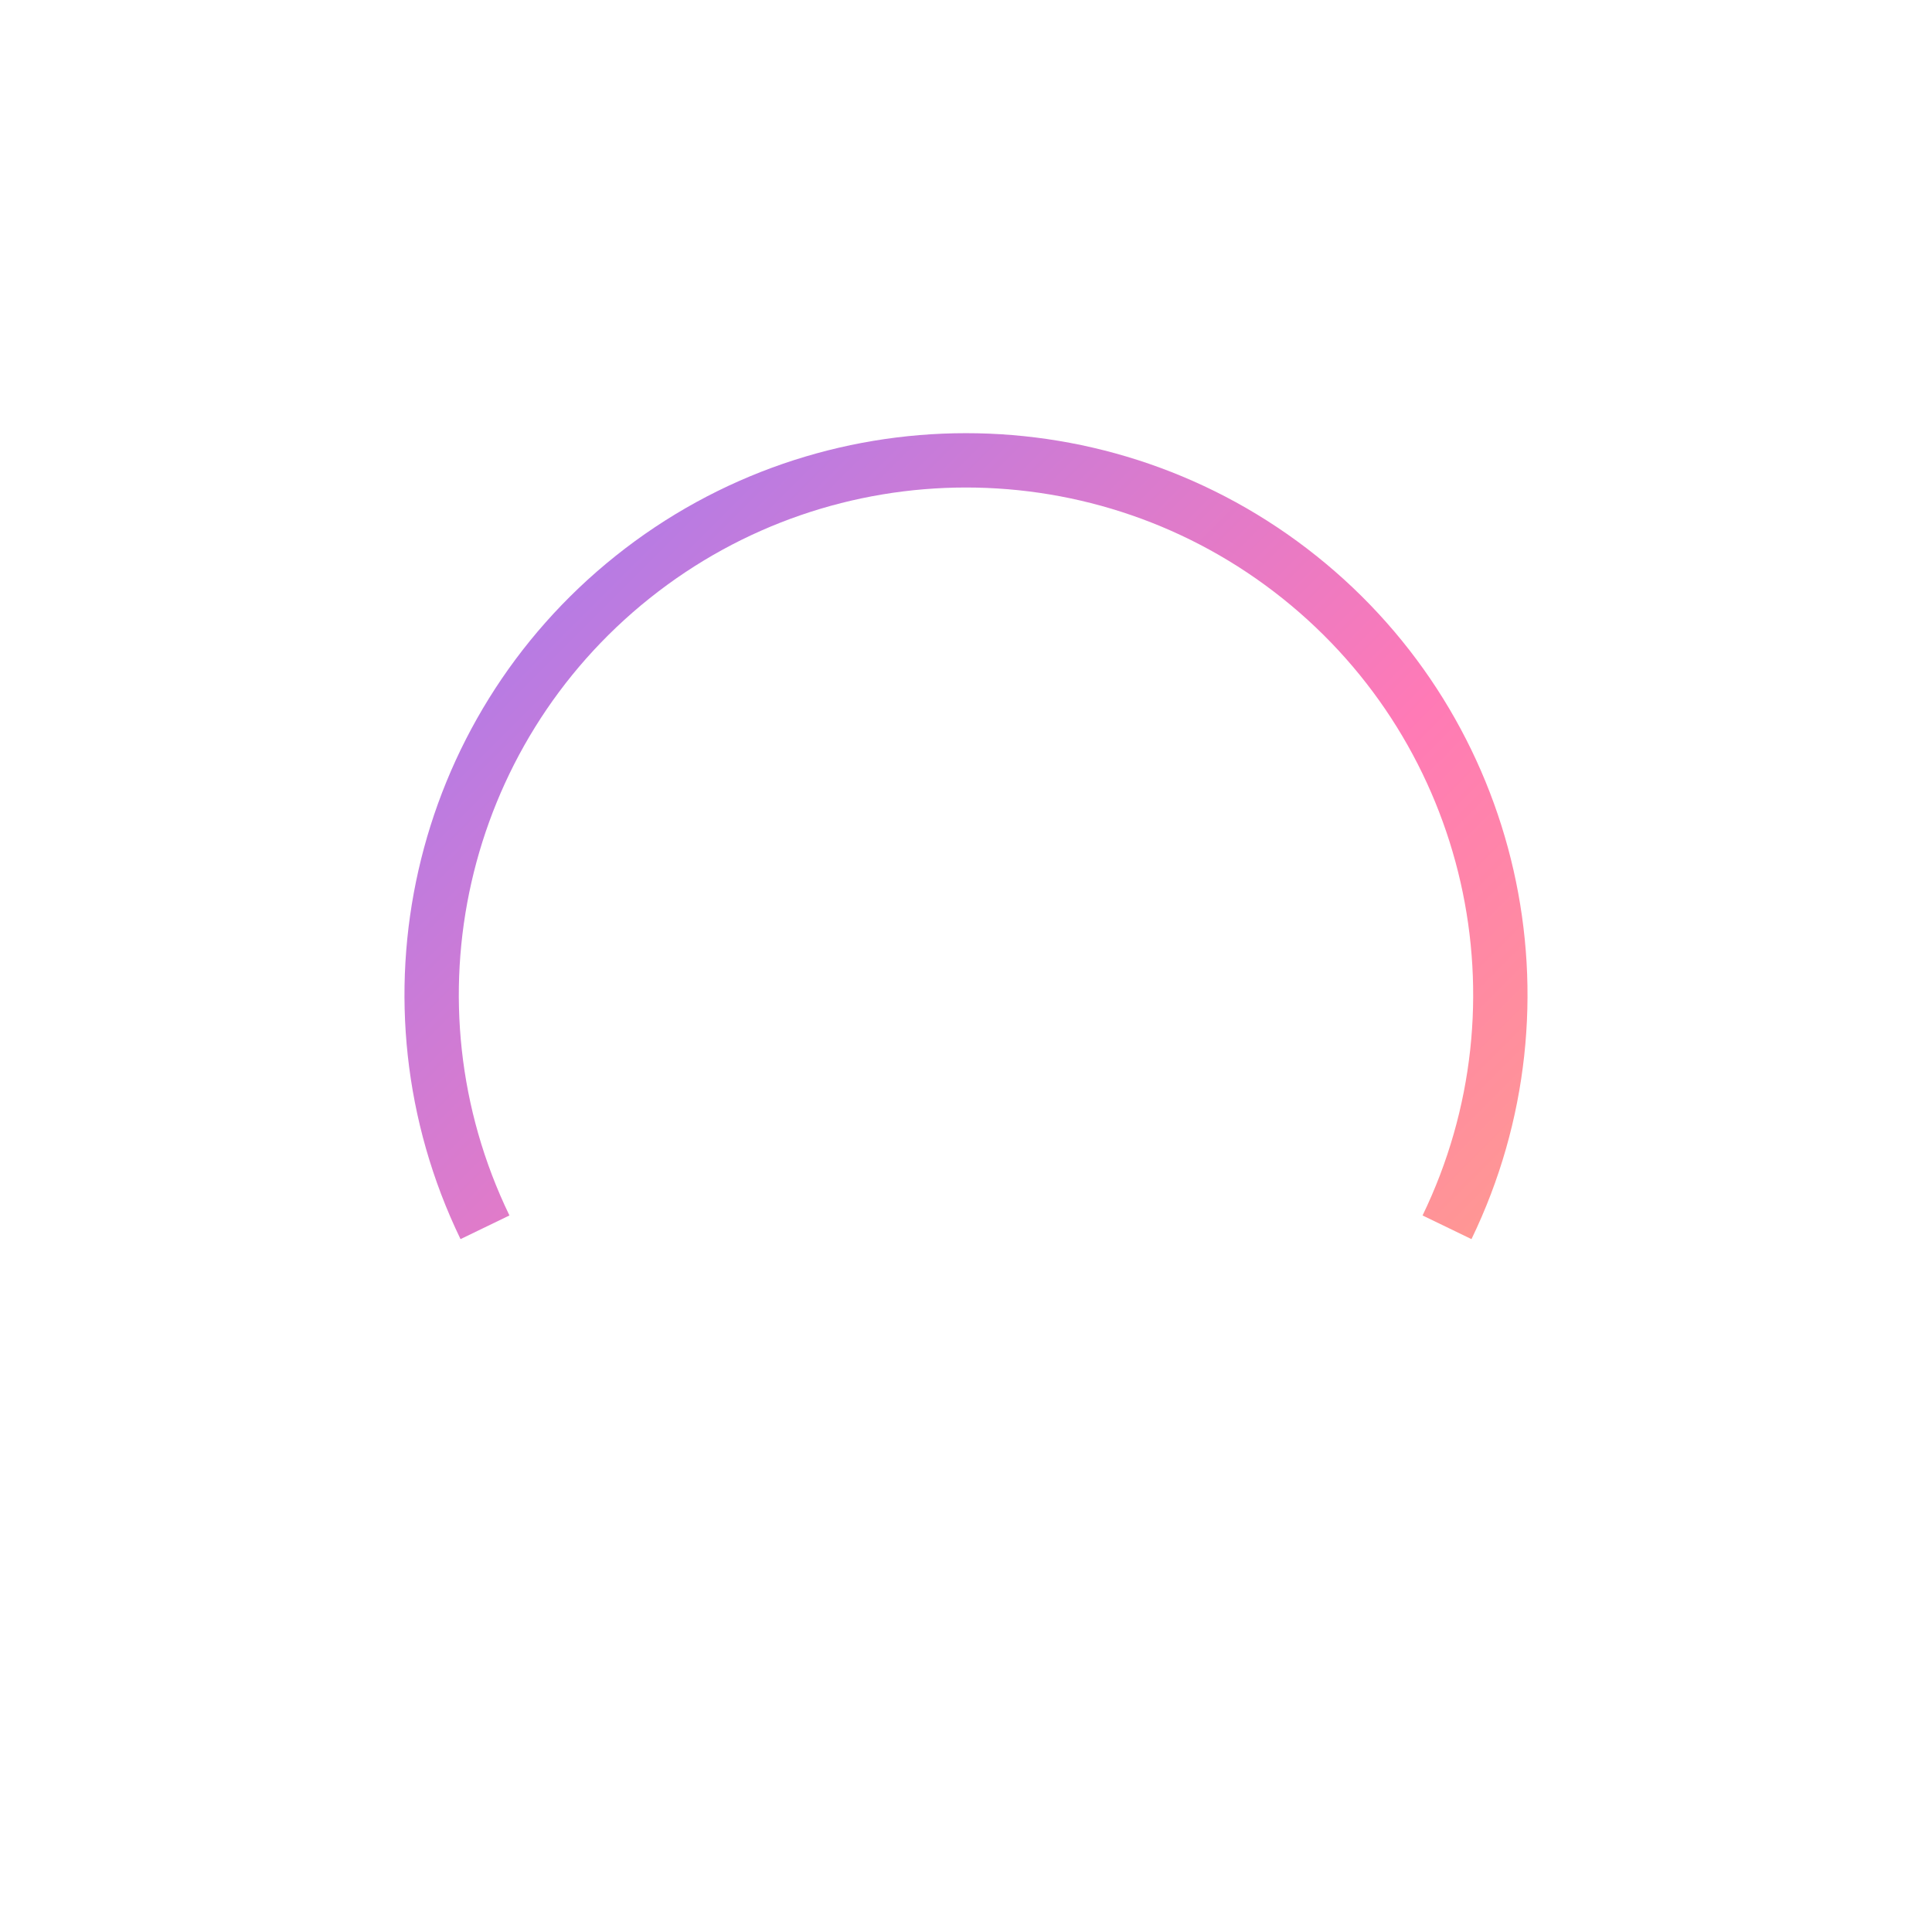
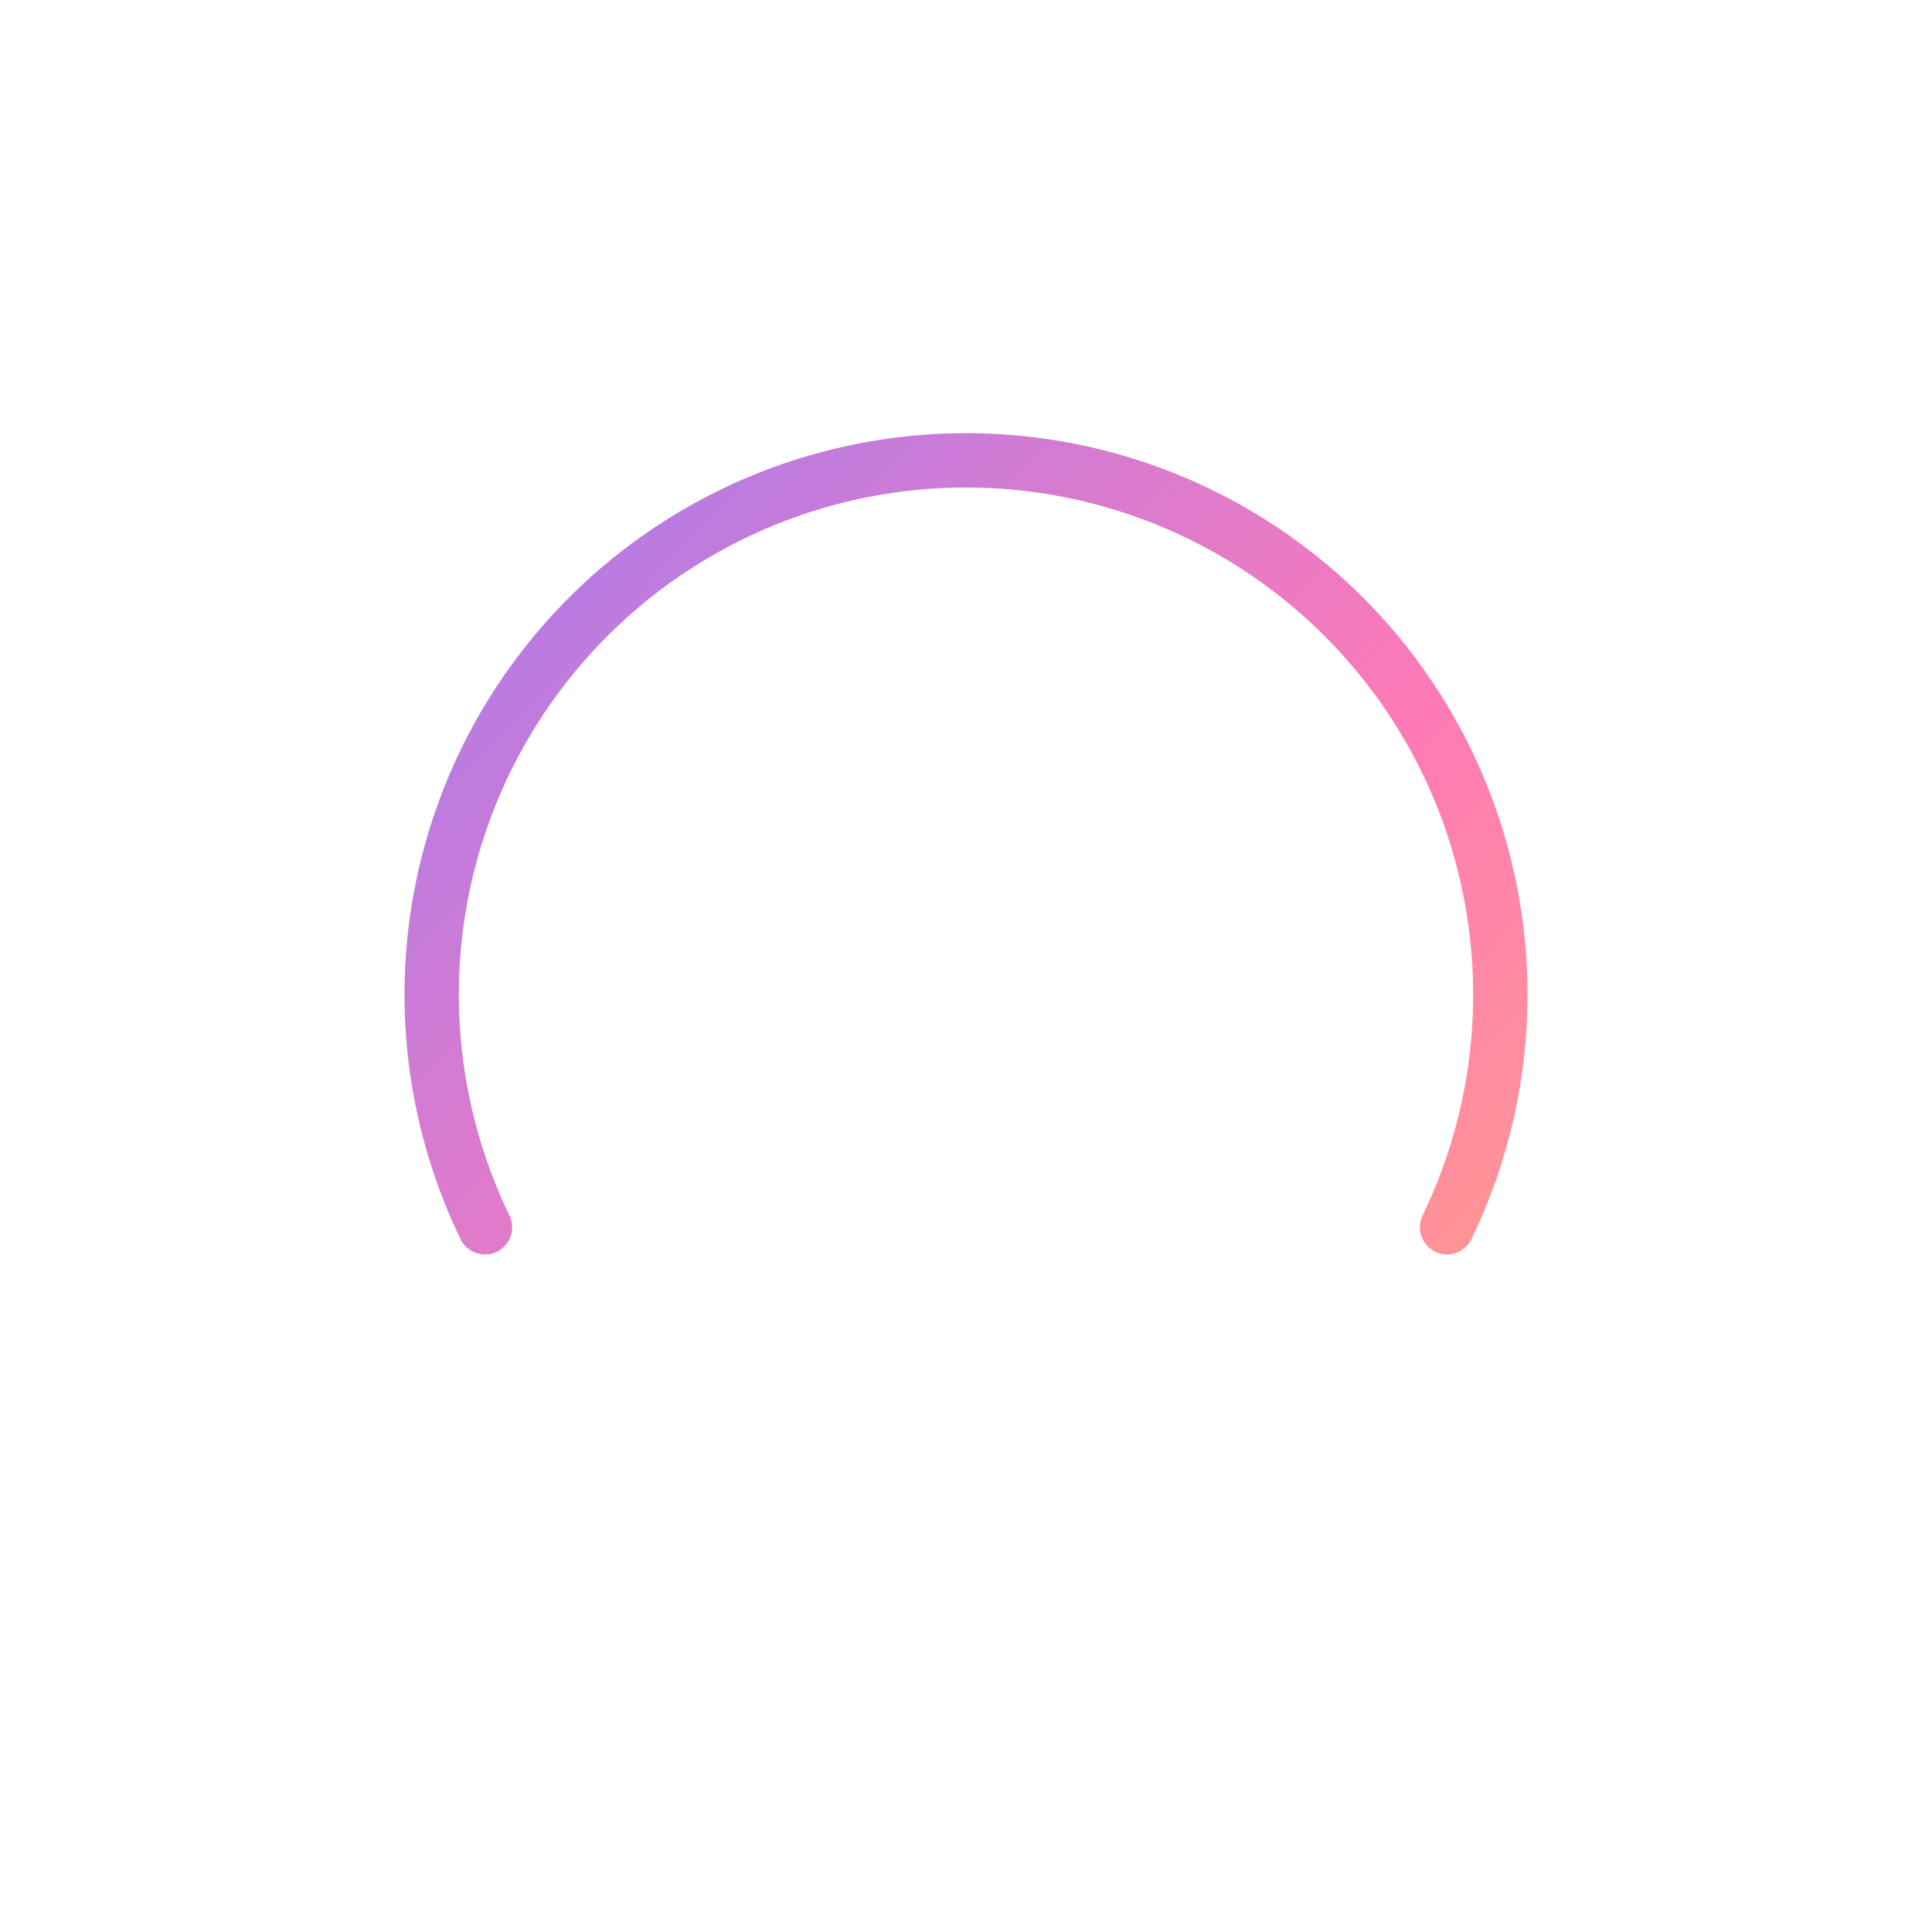
<svg xmlns="http://www.w3.org/2000/svg" width="1024" height="1024" viewBox="0 0 1024 1024" fill="none">
+   <path d="M512 229.59C562.396 229.59 611.966 242.388 656.063 266.784C700.16 291.179 737.34 326.374 764.116 369.067C790.893 411.76 806.389 460.555 809.152 510.874C811.915 561.194 801.854 611.391 779.913 656.759C776.451 663.919 767.84 666.916 760.681 663.453C753.521 659.991 750.524 651.38 753.986 644.22C773.804 603.242 782.891 557.903 780.396 512.453C777.9 467.003 763.903 422.931 739.718 384.37C715.533 345.808 681.951 314.019 642.121 291.985C602.292 269.95 557.519 258.391 512 258.391C466.482 258.391 421.709 269.95 381.879 291.985C342.049 314.019 308.468 345.808 284.282 384.37C260.097 422.931 246.1 467.003 243.605 512.453C241.109 557.903 250.196 603.242 270.014 644.22C273.476 651.38 270.479 659.991 263.319 663.453C256.16 666.916 247.549 663.919 244.086 656.759C222.145 611.391 212.085 561.194 214.848 510.874C217.611 460.555 233.107 411.76 259.884 369.067C286.661 326.374 323.841 291.179 367.938 266.784C412.035 242.388 461.605 229.59 512 229.59Z" fill="url(#paint0_linear_1_14)" />
  <defs>
-     <linearGradient id="g" x1="137.6" y1="167.2" x2="886.4" y2="916" gradientUnits="userSpaceOnUse">
+     <linearGradient id="paint0_linear_1_14" x1="118.563" y1="147.358" x2="920.278" y2="934.093" gradientUnits="userSpaceOnUse">
      <stop stop-color="#8B7CFF" />
      <stop offset="0.55" stop-color="#FF7AB6" />
      <stop offset="1" stop-color="#FFB86B" />
    </linearGradient>
  </defs>
-   <path d="M257.05 650.49 A283.2 283.2 0 1 1 766.95 650.49" stroke="url(#g)" stroke-width="28.8" />
</svg>
